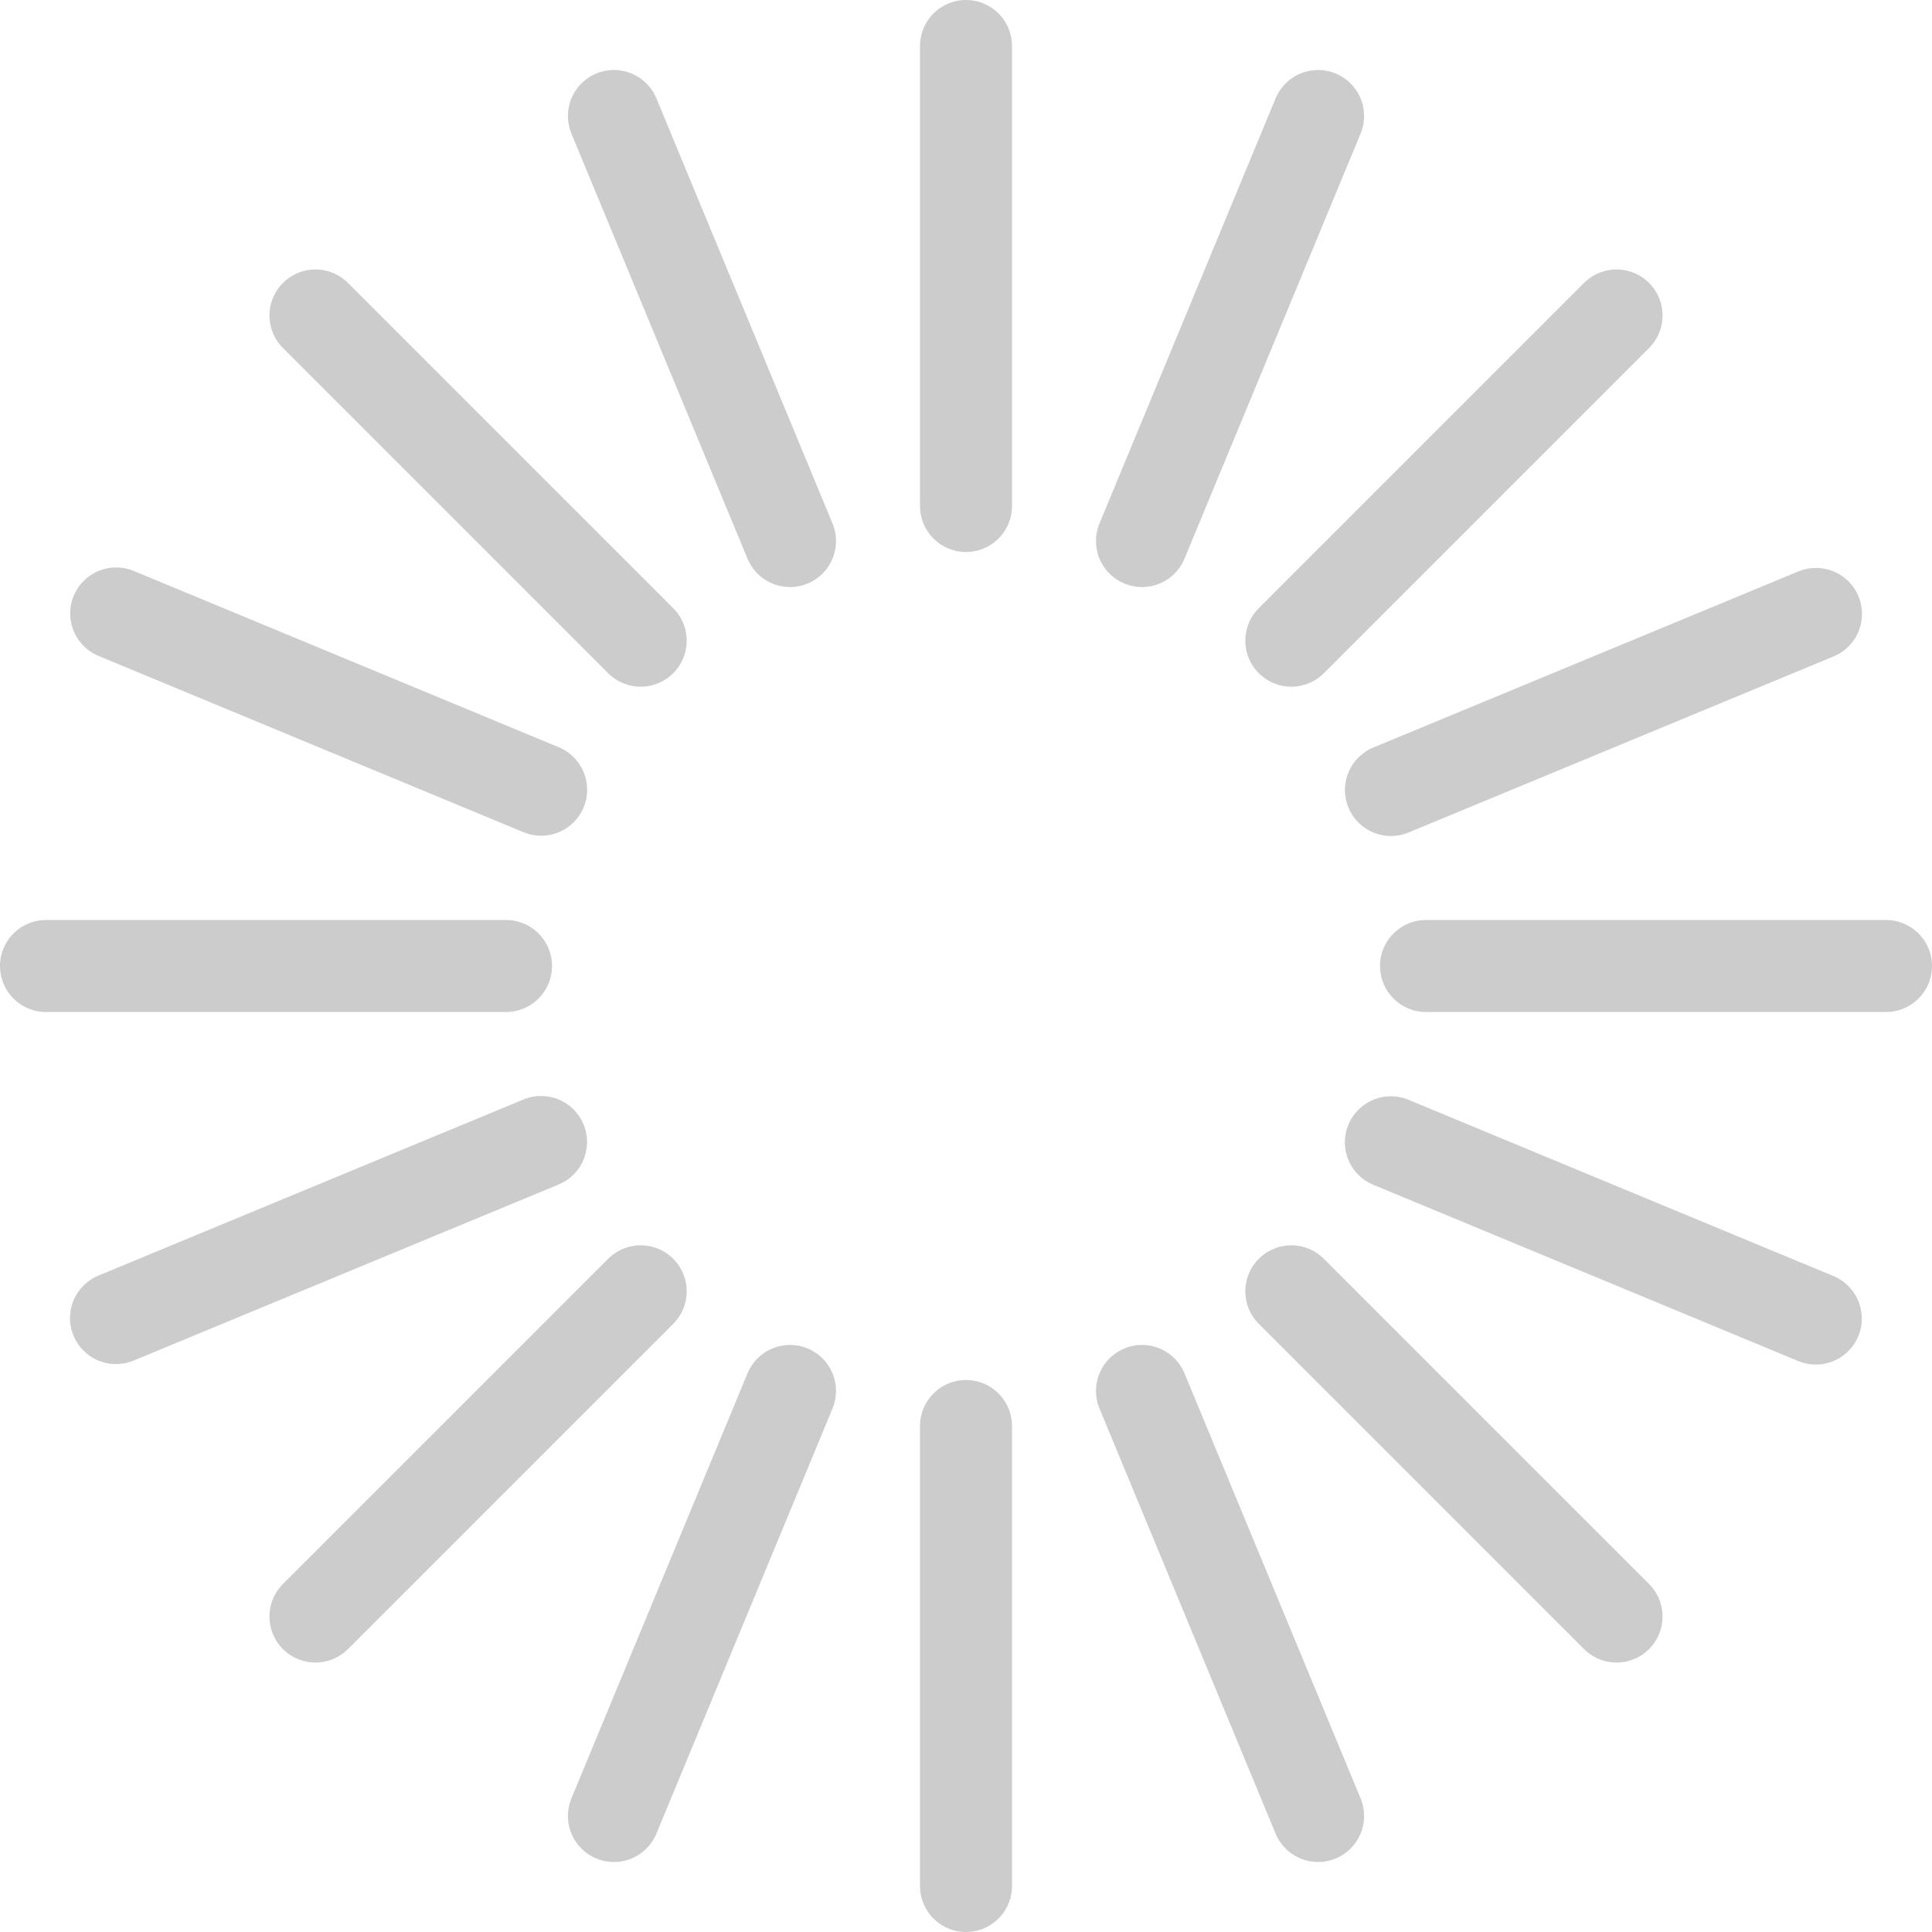
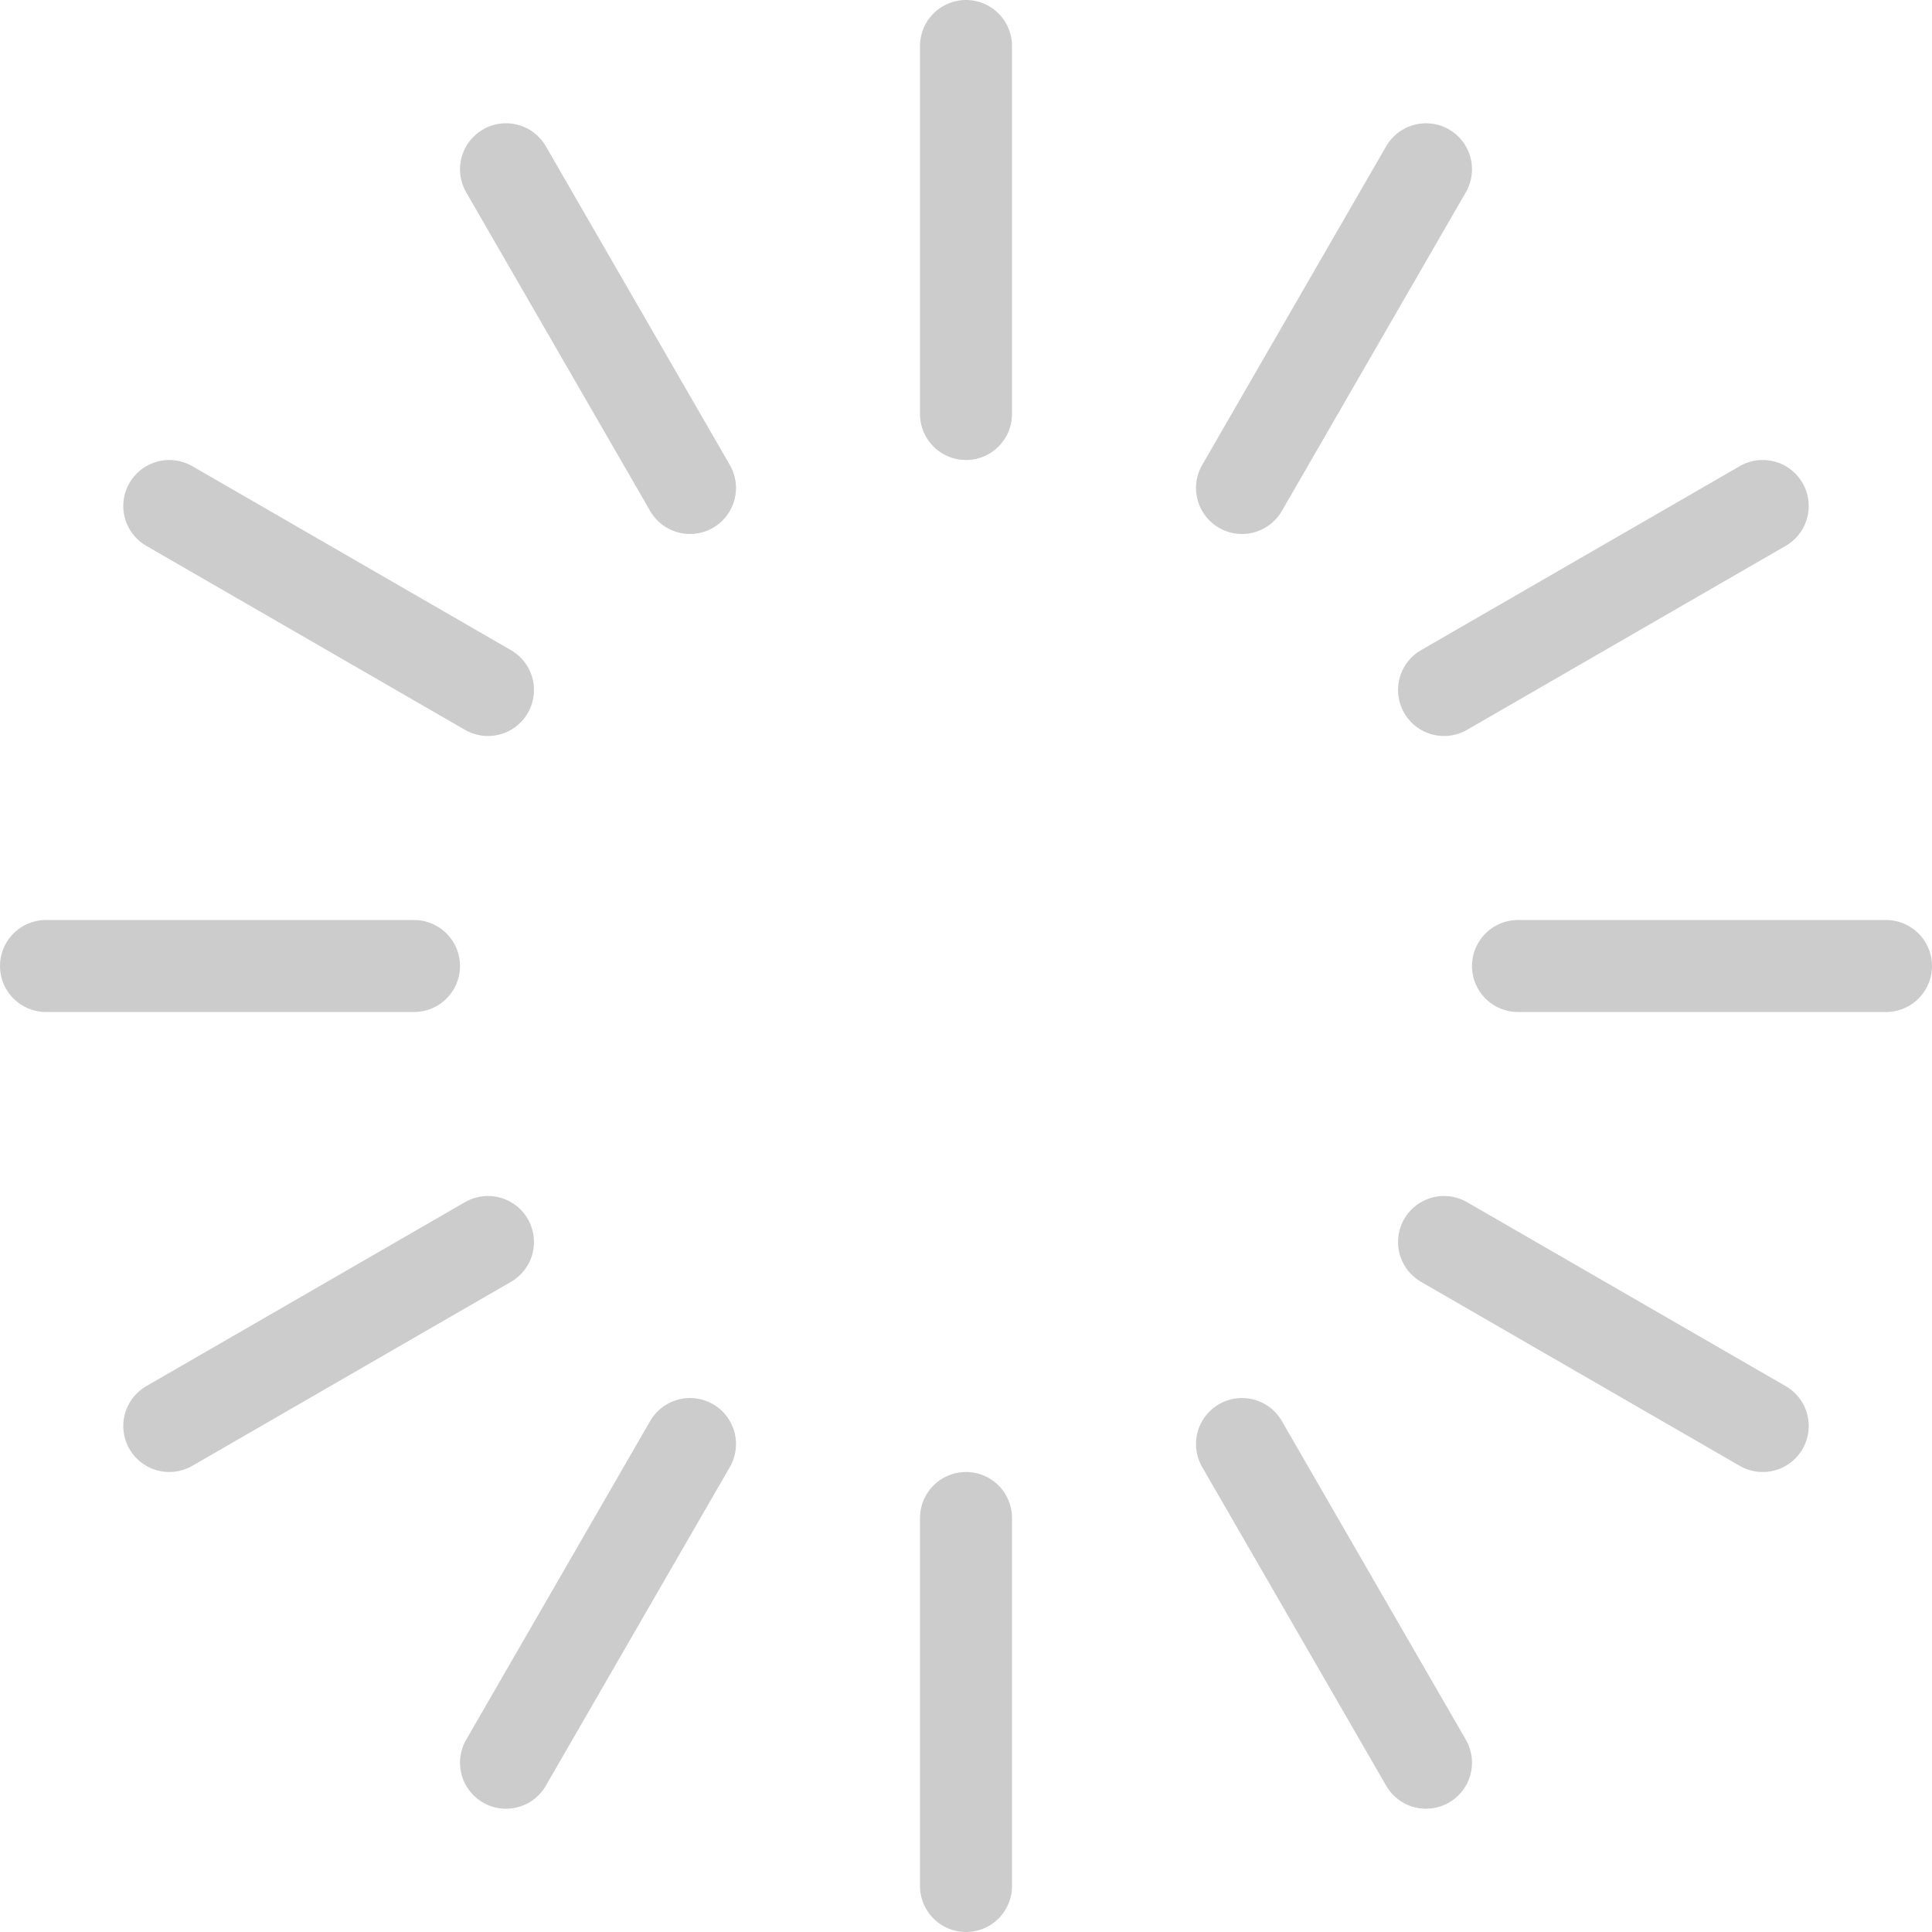
<svg xmlns="http://www.w3.org/2000/svg" xmlns:xlink="http://www.w3.org/1999/xlink" width="100%" height="100%" viewBox="0 0 21 21" version="1.1" xml:space="preserve" style="fill-rule:evenodd;clip-rule:evenodd;stroke-linecap:round;stroke-linejoin:round;">
-   <path id="line-1" d="M10.5,0.5l0,5" style="fill:none;stroke:#000;stroke-opacity:0.2;stroke-width:1px;" />
-   <path id="line-9" d="M10.5,15.5l0,5" style="fill:none;stroke:#000;stroke-opacity:0.2;stroke-width:1px;" />
-   <path id="line-2" d="M14.327,1.261l-1.914,4.62" style="fill:none;stroke:#000;stroke-opacity:0.2;stroke-width:1px;" />
-   <path id="line-10" d="M8.587,15.119l-1.914,4.62" style="fill:none;stroke:#000;stroke-opacity:0.2;stroke-width:1px;" />
-   <path id="line-3" d="M17.571,3.429l-3.535,3.535" style="fill:none;stroke:#000;stroke-opacity:0.2;stroke-width:1px;" />
-   <path id="line-11" d="M6.964,14.036l-3.535,3.535" style="fill:none;stroke:#000;stroke-opacity:0.2;stroke-width:1px;" />
-   <path id="line-4" d="M19.739,6.673l-4.62,1.914" style="fill:none;stroke:#000;stroke-opacity:0.2;stroke-width:1px;" />
-   <path id="line-12" d="M5.881,12.413l-4.62,1.914" style="fill:none;stroke:#000;stroke-opacity:0.2;stroke-width:1px;" />
-   <path id="line-5" d="M20.5,10.5l-5,0" style="fill:none;stroke:#000;stroke-opacity:0.2;stroke-width:1px;" />
-   <path id="line-13" d="M5.5,10.5l-5,0" style="fill:none;stroke:#000;stroke-opacity:0.2;stroke-width:1px;" />
-   <path id="line-6" d="M19.737,14.332l-4.619,-1.916" style="fill:none;stroke:#000;stroke-opacity:0.2;stroke-width:1px;" />
-   <path id="line-14" d="M5.882,8.584l-4.619,-1.916" style="fill:none;stroke:#000;stroke-opacity:0.2;stroke-width:1px;" />
-   <path id="line-7" d="M17.571,17.571l-3.535,-3.535" style="fill:none;stroke:#000;stroke-opacity:0.2;stroke-width:1px;" />
-   <path id="line-15" d="M6.964,6.964l-3.535,-3.535" style="fill:none;stroke:#000;stroke-opacity:0.2;stroke-width:1px;" />
-   <path id="line-8" d="M14.327,19.739l-1.914,-4.62" style="fill:none;stroke:#000;stroke-opacity:0.2;stroke-width:1px;" />
-   <path id="line-16" d="M8.587,5.881l-1.914,-4.62" style="fill:none;stroke:#000;stroke-opacity:0.2;stroke-width:1px;" />
-   <animate attributeName="stroke-opacity" xlink:href="#line-1" from="1" to="0.2" begin="0s" dur="1.6s" repeatCount="indefinite" />
-   <animate attributeName="stroke-opacity" xlink:href="#line-2" from="1" to="0.2" begin="0.1s" dur="1.6s" repeatCount="indefinite" />
-   <animate attributeName="stroke-opacity" xlink:href="#line-3" from="1" to="0.2" begin="0.2s" dur="1.6s" repeatCount="indefinite" />
-   <animate attributeName="stroke-opacity" xlink:href="#line-4" from="1" to="0.2" begin="0.3s" dur="1.6s" repeatCount="indefinite" />
-   <animate attributeName="stroke-opacity" xlink:href="#line-5" from="1" to="0.2" begin="0.4s" dur="1.6s" repeatCount="indefinite" />
-   <animate attributeName="stroke-opacity" xlink:href="#line-6" from="1" to="0.2" begin="0.5s" dur="1.6s" repeatCount="indefinite" />
-   <animate attributeName="stroke-opacity" xlink:href="#line-7" from="1" to="0.2" begin="0.6s" dur="1.6s" repeatCount="indefinite" />
-   <animate attributeName="stroke-opacity" xlink:href="#line-8" from="1" to="0.2" begin="0.7s" dur="1.6s" repeatCount="indefinite" />
-   <animate attributeName="stroke-opacity" xlink:href="#line-9" from="1" to="0.2" begin="0.8s" dur="1.6s" repeatCount="indefinite" />
-   <animate attributeName="stroke-opacity" xlink:href="#line-10" from="1" to="0.2" begin="0.9s" dur="1.6s" repeatCount="indefinite" />
-   <animate attributeName="stroke-opacity" xlink:href="#line-11" from="1" to="0.2" begin="1s" dur="1.6s" repeatCount="indefinite" />
-   <animate attributeName="stroke-opacity" xlink:href="#line-12" from="1" to="0.2" begin="1.1s" dur="1.6s" repeatCount="indefinite" />
-   <animate attributeName="stroke-opacity" xlink:href="#line-13" from="1" to="0.2" begin="1.2s" dur="1.6s" repeatCount="indefinite" />
-   <animate attributeName="stroke-opacity" xlink:href="#line-14" from="1" to="0.2" begin="1.3s" dur="1.6s" repeatCount="indefinite" />
-   <animate attributeName="stroke-opacity" xlink:href="#line-15" from="1" to="0.2" begin="1.4s" dur="1.6s" repeatCount="indefinite" />
-   <animate attributeName="stroke-opacity" xlink:href="#line-16" from="1" to="0.2" begin="1.5s" dur="1.6s" repeatCount="indefinite" />
+   <path id="line-1" d="M10.5,0.5l0,4" style="fill:none;stroke:#000;stroke-opacity:0.2;stroke-width:1px;" />
+   <path id="line-7" d="M10.5,16.5l0,4" style="fill:none;stroke:#000;stroke-opacity:0.2;stroke-width:1px;" />
+   <path id="line-12" d="M5.5,1.84l2,3.464" style="fill:none;stroke:#000;stroke-opacity:0.2;stroke-width:1px;" />
+   <path id="line-6" d="M13.5,15.696l2,3.464" style="fill:none;stroke:#000;stroke-opacity:0.2;stroke-width:1px;" />
+   <path id="line-11" d="M1.84,5.5l3.464,2" style="fill:none;stroke:#000;stroke-opacity:0.2;stroke-width:1px;" />
+   <path id="line-5" d="M15.696,13.5l3.464,2" style="fill:none;stroke:#000;stroke-opacity:0.2;stroke-width:1px;" />
+   <path id="line-10" d="M0.5,10.5l4,0" style="fill:none;stroke:#000;stroke-opacity:0.2;stroke-width:1px;" />
+   <path id="line-4" d="M16.5,10.5l4,0" style="fill:none;stroke:#000;stroke-opacity:0.2;stroke-width:1px;" />
+   <path id="line-9" d="M1.84,15.5l3.464,-2" style="fill:none;stroke:#000;stroke-opacity:0.2;stroke-width:1px;" />
+   <path id="line-3" d="M15.696,7.5l3.464,-2" style="fill:none;stroke:#000;stroke-opacity:0.2;stroke-width:1px;" />
+   <path id="line-8" d="M5.5,19.16l2,-3.464" style="fill:none;stroke:#000;stroke-opacity:0.2;stroke-width:1px;" />
+   <path id="line-2" d="M13.5,5.304l2,-3.464" style="fill:none;stroke:#000;stroke-opacity:0.2;stroke-width:1px;" />
+   <animate attributeName="stroke-opacity" xlink:href="#line-1" from="1" to="0.2" begin="0s" dur="1.2s" repeatCount="indefinite" />
+   <animate attributeName="stroke-opacity" xlink:href="#line-2" from="1" to="0.2" begin="0.1s" dur="1.2s" repeatCount="indefinite" />
+   <animate attributeName="stroke-opacity" xlink:href="#line-3" from="1" to="0.2" begin="0.2s" dur="1.2s" repeatCount="indefinite" />
+   <animate attributeName="stroke-opacity" xlink:href="#line-4" from="1" to="0.2" begin="0.3s" dur="1.2s" repeatCount="indefinite" />
+   <animate attributeName="stroke-opacity" xlink:href="#line-5" from="1" to="0.2" begin="0.4s" dur="1.2s" repeatCount="indefinite" />
+   <animate attributeName="stroke-opacity" xlink:href="#line-6" from="1" to="0.2" begin="0.5s" dur="1.2s" repeatCount="indefinite" />
+   <animate attributeName="stroke-opacity" xlink:href="#line-7" from="1" to="0.2" begin="0.6s" dur="1.2s" repeatCount="indefinite" />
+   <animate attributeName="stroke-opacity" xlink:href="#line-8" from="1" to="0.2" begin="0.7s" dur="1.2s" repeatCount="indefinite" />
+   <animate attributeName="stroke-opacity" xlink:href="#line-9" from="1" to="0.2" begin="0.8s" dur="1.2s" repeatCount="indefinite" />
+   <animate attributeName="stroke-opacity" xlink:href="#line-10" from="1" to="0.2" begin="0.9s" dur="1.2s" repeatCount="indefinite" />
+   <animate attributeName="stroke-opacity" xlink:href="#line-11" from="1" to="0.2" begin="1s" dur="1.2s" repeatCount="indefinite" />
+   <animate attributeName="stroke-opacity" xlink:href="#line-12" from="1" to="0.2" begin="1.1s" dur="1.2s" repeatCount="indefinite" />
</svg>
